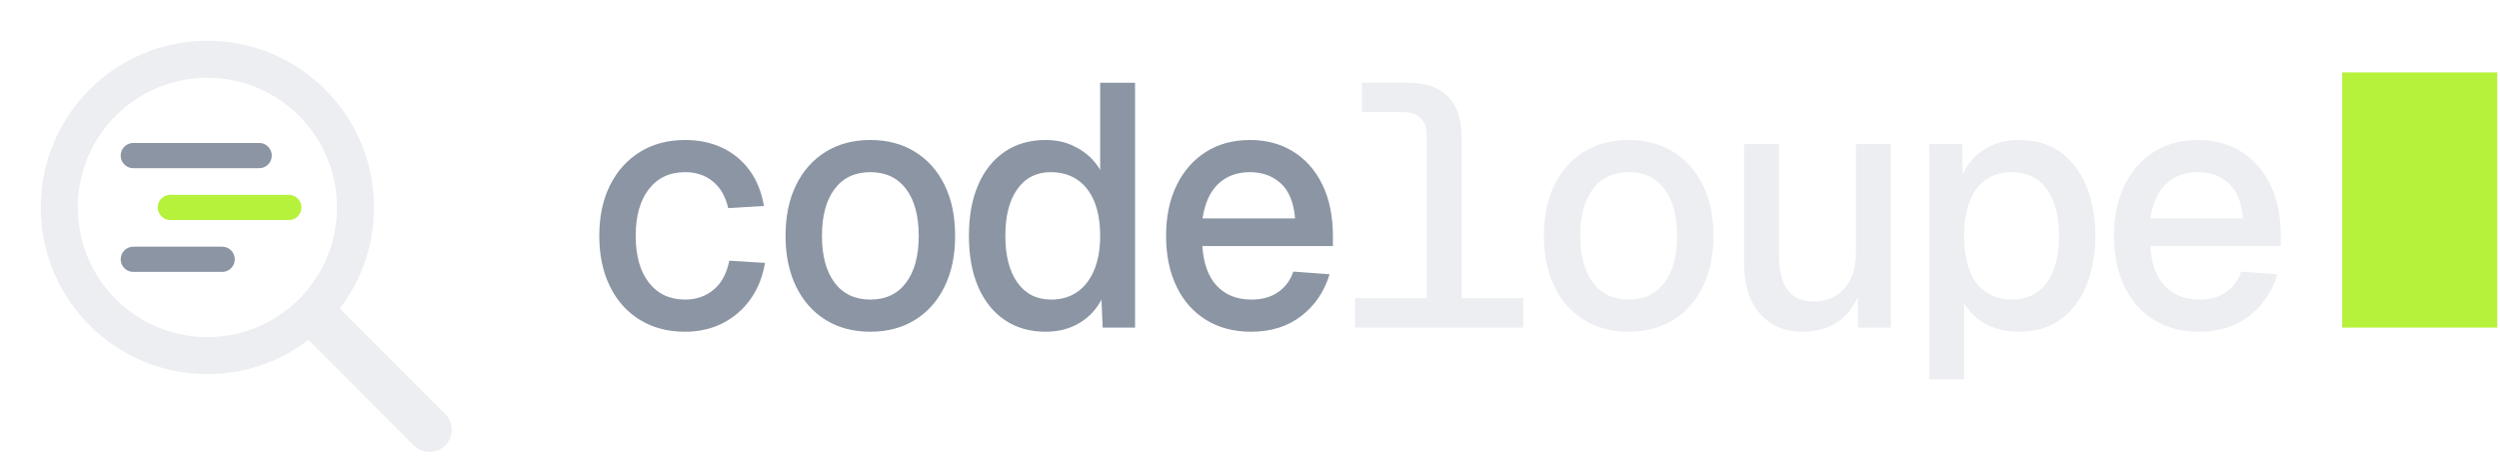
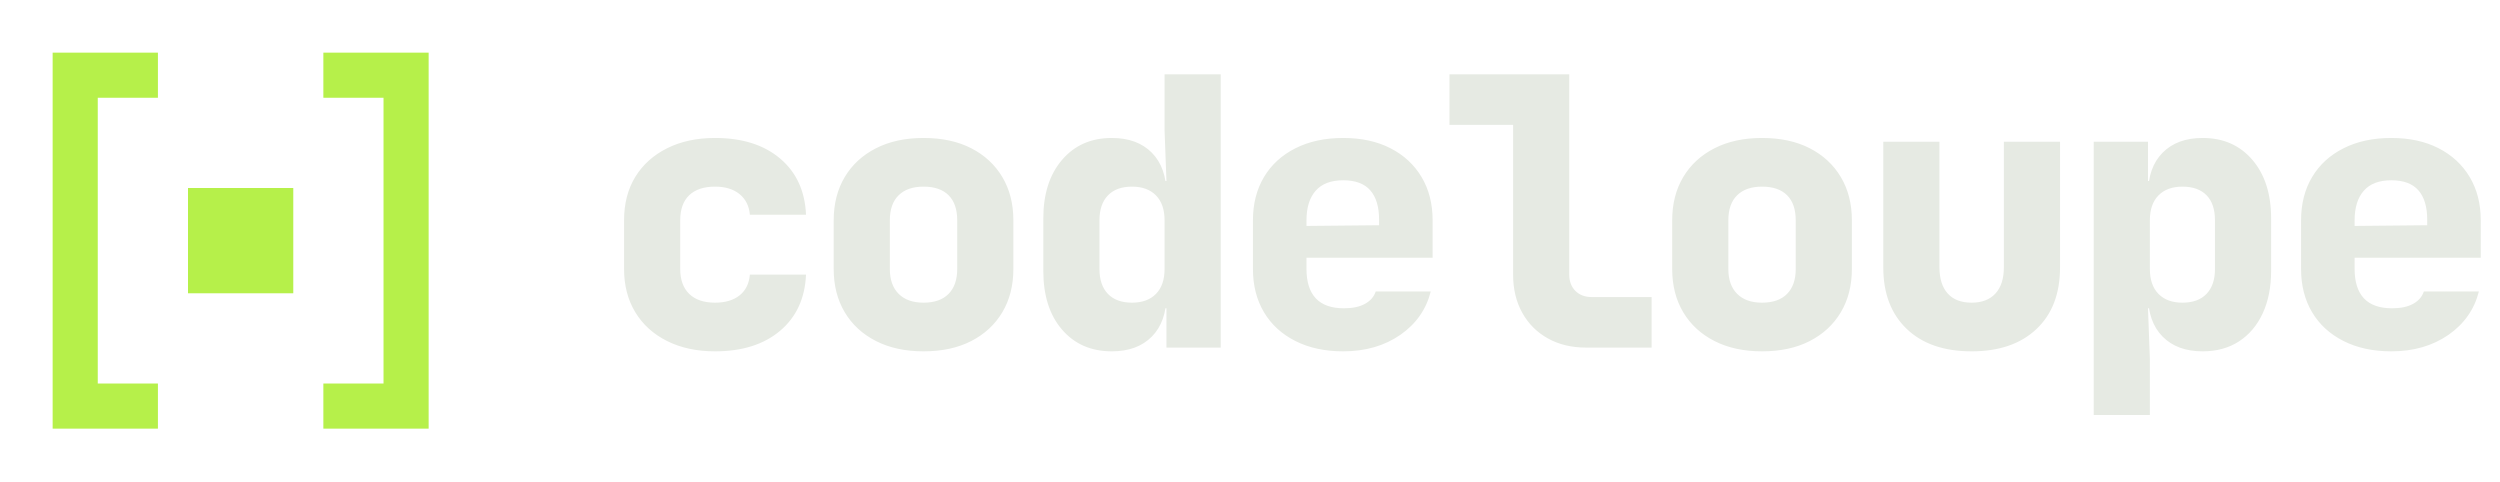
- <svg xmlns="http://www.w3.org/2000/svg" viewBox="0 0 580 110" width="580" height="110">
+ <svg xmlns="http://www.w3.org/2000/svg" viewBox="0 0 374 72" width="374" height="72">
  <g transform="translate(0 0) scale(1)">
-     <g transform="translate(0 0) scale(1.71875)" fill="none" stroke-linecap="round">
-       <circle cx="28" cy="28" r="20" stroke="#ECEEF1" stroke-width="5" />
-       <path d="M43 43L58 58" stroke="#ECEEF1" stroke-width="6" />
-       <path d="M18 21H35" stroke="#8B95A3" stroke-width="3.4" />
-       <path d="M23 28H39" stroke="#B6F23C" stroke-width="3.4" />
-       <path d="M18 35H30" stroke="#8B95A3" stroke-width="3.4" />
+     <g transform="translate(0 0) scale(1.125)">
+       <path d="M18 10H10V54H18M46 10H54V54H46" fill="none" stroke="#B6F04A" stroke-width="6" stroke-linecap="square" stroke-linejoin="miter" />
+       <rect x="25" y="25" width="14" height="14" fill="#B6F04A" />
    </g>
-     <path d="M158.99 76.96Q153.01 76.96 148.52 74.21Q144.03 71.46 141.56 66.44Q139.09 61.42 139.09 54.72Q139.09 48.02 141.56 43.03Q144.03 38.05 148.52 35.26Q153.01 32.48 158.99 32.48Q163.82 32.48 167.66 34.3Q171.49 36.11 173.98 39.53Q176.48 42.94 177.3 47.78L169.01 48.29Q168.1 44.26 165.46 42.1Q162.83 39.94 159.02 39.94Q153.65 39.94 150.59 43.88Q147.54 47.82 147.54 54.72Q147.54 61.62 150.59 65.56Q153.65 69.5 159.02 69.5Q162.85 69.5 165.61 67.23Q168.37 64.96 169.26 60.48L177.55 60.99Q176.74 65.82 174.18 69.41Q171.63 72.99 167.74 74.98Q163.84 76.96 158.99 76.96ZM202 76.96Q196.08 76.96 191.65 74.23Q187.22 71.5 184.77 66.49Q182.32 61.47 182.32 54.73Q182.32 47.9 184.77 42.92Q187.22 37.94 191.65 35.21Q196.08 32.48 202 32.48Q207.92 32.48 212.35 35.21Q216.78 37.94 219.23 42.92Q221.68 47.9 221.68 54.72Q221.68 61.47 219.23 66.49Q216.78 71.5 212.35 74.23Q207.92 76.96 202 76.96ZM202 69.5Q207.34 69.5 210.29 65.59Q213.23 61.68 213.23 54.71Q213.23 47.74 210.29 43.84Q207.34 39.94 202 39.94Q196.66 39.94 193.71 43.84Q190.77 47.74 190.77 54.71Q190.77 61.68 193.71 65.59Q196.66 69.5 202 69.5ZM242.67 76.96Q237.22 76.96 233.22 74.26Q229.22 71.57 227.05 66.59Q224.88 61.62 224.88 54.72Q224.88 47.82 227.05 42.85Q229.22 37.87 233.22 35.18Q237.22 32.48 242.67 32.48Q246.18 32.48 248.95 33.76Q251.73 35.04 253.59 37.06Q255.46 39.07 256.14 41.34L255.34 43.07V19.2H263.44V76H255.92L255.49 65.81L256.59 67.22Q255.68 70.11 253.7 72.32Q251.73 74.53 248.94 75.74Q246.14 76.96 242.67 76.96ZM243.98 69.5Q247.49 69.5 250.04 67.72Q252.59 65.94 253.97 62.61Q255.34 59.28 255.34 54.72Q255.34 50.03 253.97 46.73Q252.59 43.42 250.02 41.68Q247.44 39.94 243.86 39.94Q238.94 39.94 236.14 43.84Q233.33 47.74 233.33 54.72Q233.33 61.63 236.14 65.57Q238.94 69.5 243.98 69.5ZM290.38 76.96Q284.38 76.96 279.94 74.23Q275.5 71.5 273.07 66.49Q270.64 61.47 270.64 54.72Q270.64 48.02 273.06 43.03Q275.49 38.05 279.86 35.26Q284.22 32.48 290.13 32.48Q295.78 32.48 300.11 35.14Q304.45 37.81 306.9 42.81Q309.36 47.81 309.36 54.85V57.09H279.06Q279.46 63.22 282.46 66.36Q285.46 69.5 290.46 69.5Q294.24 69.5 296.72 67.72Q299.2 65.94 300.16 63.01L308.59 63.63Q306.75 69.66 302.02 73.31Q297.28 76.96 290.38 76.96ZM279.1 50.67H300.58Q300.13 45.17 297.28 42.55Q294.43 39.94 290.1 39.94Q285.63 39.94 282.76 42.65Q279.89 45.36 279.1 50.67Z" fill="#8B95A3" />
-     <path d="M331.12 73.44V31.3Q331.12 28.78 329.74 27.4Q328.35 26.02 325.84 26.02H316.08V19.2H326.7Q332.9 19.2 336.06 22.36Q339.22 25.52 339.22 31.71V73.44ZM314.48 76V69.18H353.52V76ZM378 76.96Q372.08 76.96 367.65 74.23Q363.22 71.5 360.77 66.49Q358.32 61.47 358.32 54.73Q358.32 47.9 360.77 42.92Q363.22 37.94 367.65 35.21Q372.08 32.48 378 32.48Q383.92 32.48 388.35 35.21Q392.78 37.94 395.23 42.92Q397.68 47.9 397.68 54.72Q397.68 61.47 395.23 66.49Q392.78 71.5 388.35 74.23Q383.92 76.96 378 76.96ZM378 69.5Q383.34 69.5 386.29 65.59Q389.23 61.68 389.23 54.71Q389.23 47.74 386.29 43.84Q383.34 39.94 378 39.94Q372.66 39.94 369.71 43.84Q366.77 47.74 366.77 54.71Q366.77 61.68 369.71 65.59Q372.66 69.5 378 69.5ZM418.35 76.96Q412.13 76.96 408.46 72.76Q404.78 68.56 404.78 60.99V33.44H412.88V58.85Q412.88 64.61 414.89 67.28Q416.9 69.95 420.99 69.95Q425.39 69.95 428.06 66.96Q430.74 63.97 430.74 58.59V33.44H438.83V76H431.23L431.15 64.9L432.27 65.38Q431.12 70.91 427.51 73.94Q423.9 76.96 418.35 76.96ZM447.76 88V33.44H455.41L455.62 43.14L454.64 42.66Q456.26 37.68 459.89 35.08Q463.52 32.48 468.5 32.48Q474.61 32.48 478.56 35.55Q482.51 38.62 484.42 43.67Q486.32 48.72 486.32 54.72Q486.32 60.7 484.42 65.76Q482.51 70.82 478.56 73.89Q474.61 76.96 468.5 76.96Q465.18 76.96 462.38 75.86Q459.58 74.77 457.64 72.74Q455.7 70.7 454.83 67.84L455.86 66.74V88ZM466.96 69.5Q472.08 69.5 474.98 65.69Q477.87 61.87 477.87 54.72Q477.87 47.57 474.98 43.75Q472.08 39.94 466.96 39.94Q463.6 39.94 461.11 41.57Q458.62 43.2 457.24 46.5Q455.86 49.79 455.86 54.72Q455.86 59.65 457.21 62.94Q458.56 66.24 461.08 67.87Q463.6 69.5 466.96 69.5ZM510.38 76.96Q504.38 76.96 499.94 74.23Q495.5 71.5 493.07 66.49Q490.64 61.47 490.64 54.72Q490.64 48.02 493.06 43.03Q495.49 38.05 499.86 35.26Q504.22 32.48 510.13 32.48Q515.78 32.48 520.11 35.14Q524.45 37.81 526.9 42.81Q529.36 47.81 529.36 54.85V57.09H499.06Q499.46 63.22 502.46 66.36Q505.46 69.5 510.46 69.5Q514.24 69.5 516.72 67.72Q519.2 65.94 520.16 63.01L528.59 63.63Q526.75 69.66 522.02 73.31Q517.28 76.96 510.38 76.96ZM499.1 50.67H520.58Q520.13 45.17 517.28 42.55Q514.43 39.94 510.1 39.94Q505.63 39.94 502.76 42.65Q499.89 45.36 499.1 50.67Z" fill="#ECEEF1" />
-     <rect x="543.60" y="16.80" width="36" height="59.20" fill="#B6F23C" />
+     <path d="M106.97 52.56Q102.88 52.56 99.8 51.02Q96.72 49.48 95.04 46.71Q93.36 43.94 93.36 40.24V32.96Q93.36 29.21 95.04 26.46Q96.72 23.72 99.8 22.18Q102.88 20.64 106.97 20.64Q113.07 20.64 116.71 23.72Q120.35 26.8 120.58 32.12H112.18Q112.01 30.16 110.64 29.04Q109.26 27.92 106.97 27.92Q104.45 27.92 103.1 29.21Q101.76 30.5 101.76 32.96V40.24Q101.76 42.65 103.1 43.96Q104.45 45.28 106.97 45.28Q109.26 45.28 110.64 44.19Q112.01 43.1 112.18 41.08H120.58Q120.35 46.4 116.71 49.48Q113.07 52.56 106.97 52.56ZM138.16 52.56Q134.07 52.56 131.05 51.02Q128.02 49.48 126.37 46.71Q124.72 43.94 124.72 40.24V32.96Q124.72 29.26 126.37 26.49Q128.02 23.72 131.05 22.18Q134.07 20.64 138.16 20.64Q142.3 20.64 145.3 22.18Q148.3 23.72 149.95 26.49Q151.6 29.26 151.6 32.96V40.24Q151.6 43.94 149.95 46.71Q148.3 49.48 145.3 51.02Q142.3 52.56 138.16 52.56ZM138.16 45.28Q140.62 45.28 141.91 43.96Q143.2 42.65 143.2 40.24V32.96Q143.2 30.5 141.91 29.21Q140.62 27.92 138.16 27.92Q135.75 27.92 134.44 29.21Q133.12 30.5 133.12 32.96V40.24Q133.12 42.65 134.44 43.96Q135.75 45.28 138.16 45.28ZM166.33 52.56Q161.68 52.56 158.88 49.31Q156.08 46.06 156.08 40.52V32.68Q156.08 27.19 158.88 23.92Q161.68 20.64 166.33 20.64Q170.14 20.64 172.32 22.85Q174.5 25.06 174.5 29.04L172.54 27.08H174.5L174.22 19.52V11.12H182.62V52H174.5V46.12H172.54L174.5 44.16Q174.5 48.14 172.32 50.35Q170.14 52.56 166.33 52.56ZM169.35 45.28Q171.65 45.28 172.94 43.96Q174.22 42.65 174.22 40.24V32.96Q174.22 30.55 172.94 29.24Q171.65 27.92 169.35 27.92Q167 27.92 165.74 29.24Q164.48 30.55 164.48 32.96V40.24Q164.48 42.65 165.74 43.96Q167 45.28 169.35 45.28ZM200.94 52.56Q196.85 52.56 193.8 51.02Q190.74 49.48 189.09 46.71Q187.44 43.94 187.44 40.24V32.96Q187.44 29.26 189.09 26.49Q190.74 23.72 193.8 22.18Q196.85 20.64 200.94 20.64Q205.02 20.64 208.02 22.18Q211.02 23.72 212.67 26.49Q214.32 29.26 214.32 32.96V38.56H195.45V40.24Q195.45 43.15 196.85 44.64Q198.25 46.12 201.05 46.12Q203.01 46.12 204.21 45.45Q205.42 44.78 205.81 43.6H214.04Q213.03 47.63 209.48 50.1Q205.92 52.56 200.94 52.56ZM206.31 34.25V32.85Q206.31 29.99 205 28.48Q203.68 26.97 200.94 26.97Q198.19 26.97 196.82 28.54Q195.45 30.1 195.45 32.96V33.8L206.87 33.69ZM237.28 52Q234.03 52 231.57 50.63Q229.1 49.26 227.73 46.79Q226.36 44.33 226.36 41.08V18.68H216.84V11.12H234.76V41.08Q234.76 42.59 235.68 43.52Q236.61 44.44 238.12 44.44H247.08V52ZM263.6 52.56Q259.51 52.56 256.49 51.02Q253.46 49.48 251.81 46.71Q250.16 43.94 250.16 40.24V32.96Q250.16 29.26 251.81 26.49Q253.46 23.72 256.49 22.18Q259.51 20.64 263.6 20.64Q267.74 20.64 270.74 22.18Q273.74 23.72 275.39 26.49Q277.04 29.26 277.04 32.96V40.24Q277.04 43.94 275.39 46.71Q273.74 49.48 270.74 51.02Q267.74 52.56 263.6 52.56ZM263.6 45.28Q266.06 45.28 267.35 43.96Q268.64 42.65 268.64 40.24V32.96Q268.64 30.5 267.35 29.21Q266.06 27.92 263.6 27.92Q261.19 27.92 259.88 29.21Q258.56 30.5 258.56 32.96V40.24Q258.56 42.65 259.88 43.96Q261.19 45.28 263.6 45.28ZM294.96 52.56Q288.74 52.56 285.24 49.2Q281.74 45.84 281.74 40.02V21.2H290.14V39.96Q290.14 42.54 291.38 43.91Q292.61 45.28 294.96 45.28Q297.26 45.28 298.52 43.91Q299.78 42.54 299.78 39.96V21.2H308.18V40.02Q308.18 45.9 304.65 49.23Q301.12 52.56 294.96 52.56ZM313.22 62.08V21.2H321.34V27.08H323.3L321.34 29.04Q321.34 25.06 323.52 22.85Q325.7 20.64 329.51 20.64Q334.16 20.64 336.96 23.92Q339.76 27.19 339.76 32.68V40.52Q339.76 44.16 338.5 46.88Q337.24 49.59 334.94 51.08Q332.65 52.56 329.51 52.56Q325.7 52.56 323.52 50.35Q321.34 48.14 321.34 44.16L323.3 46.12H321.34L321.62 53.68V62.08ZM326.49 45.28Q328.84 45.28 330.1 43.96Q331.36 42.65 331.36 40.24V32.96Q331.36 30.5 330.1 29.21Q328.84 27.92 326.49 27.92Q324.19 27.92 322.9 29.24Q321.62 30.55 321.62 32.96V40.24Q321.62 42.65 322.9 43.96Q324.19 45.28 326.49 45.28ZM357.74 52.56Q353.65 52.56 350.6 51.02Q347.54 49.48 345.89 46.71Q344.24 43.94 344.24 40.24V32.96Q344.24 29.26 345.89 26.49Q347.54 23.72 350.6 22.18Q353.65 20.64 357.74 20.64Q361.82 20.64 364.82 22.18Q367.82 23.72 369.47 26.49Q371.12 29.26 371.12 32.96V38.56H352.25V40.24Q352.25 43.15 353.65 44.64Q355.05 46.12 357.85 46.12Q359.81 46.12 361.01 45.45Q362.22 44.78 362.61 43.6H370.84Q369.83 47.63 366.28 50.1Q362.72 52.56 357.74 52.56ZM363.11 34.25V32.85Q363.11 29.99 361.8 28.48Q360.48 26.97 357.74 26.97Q354.99 26.97 353.62 28.54Q352.25 30.1 352.25 32.96V33.8L363.67 33.69Z" fill="#E6EAE3" />
  </g>
</svg>
